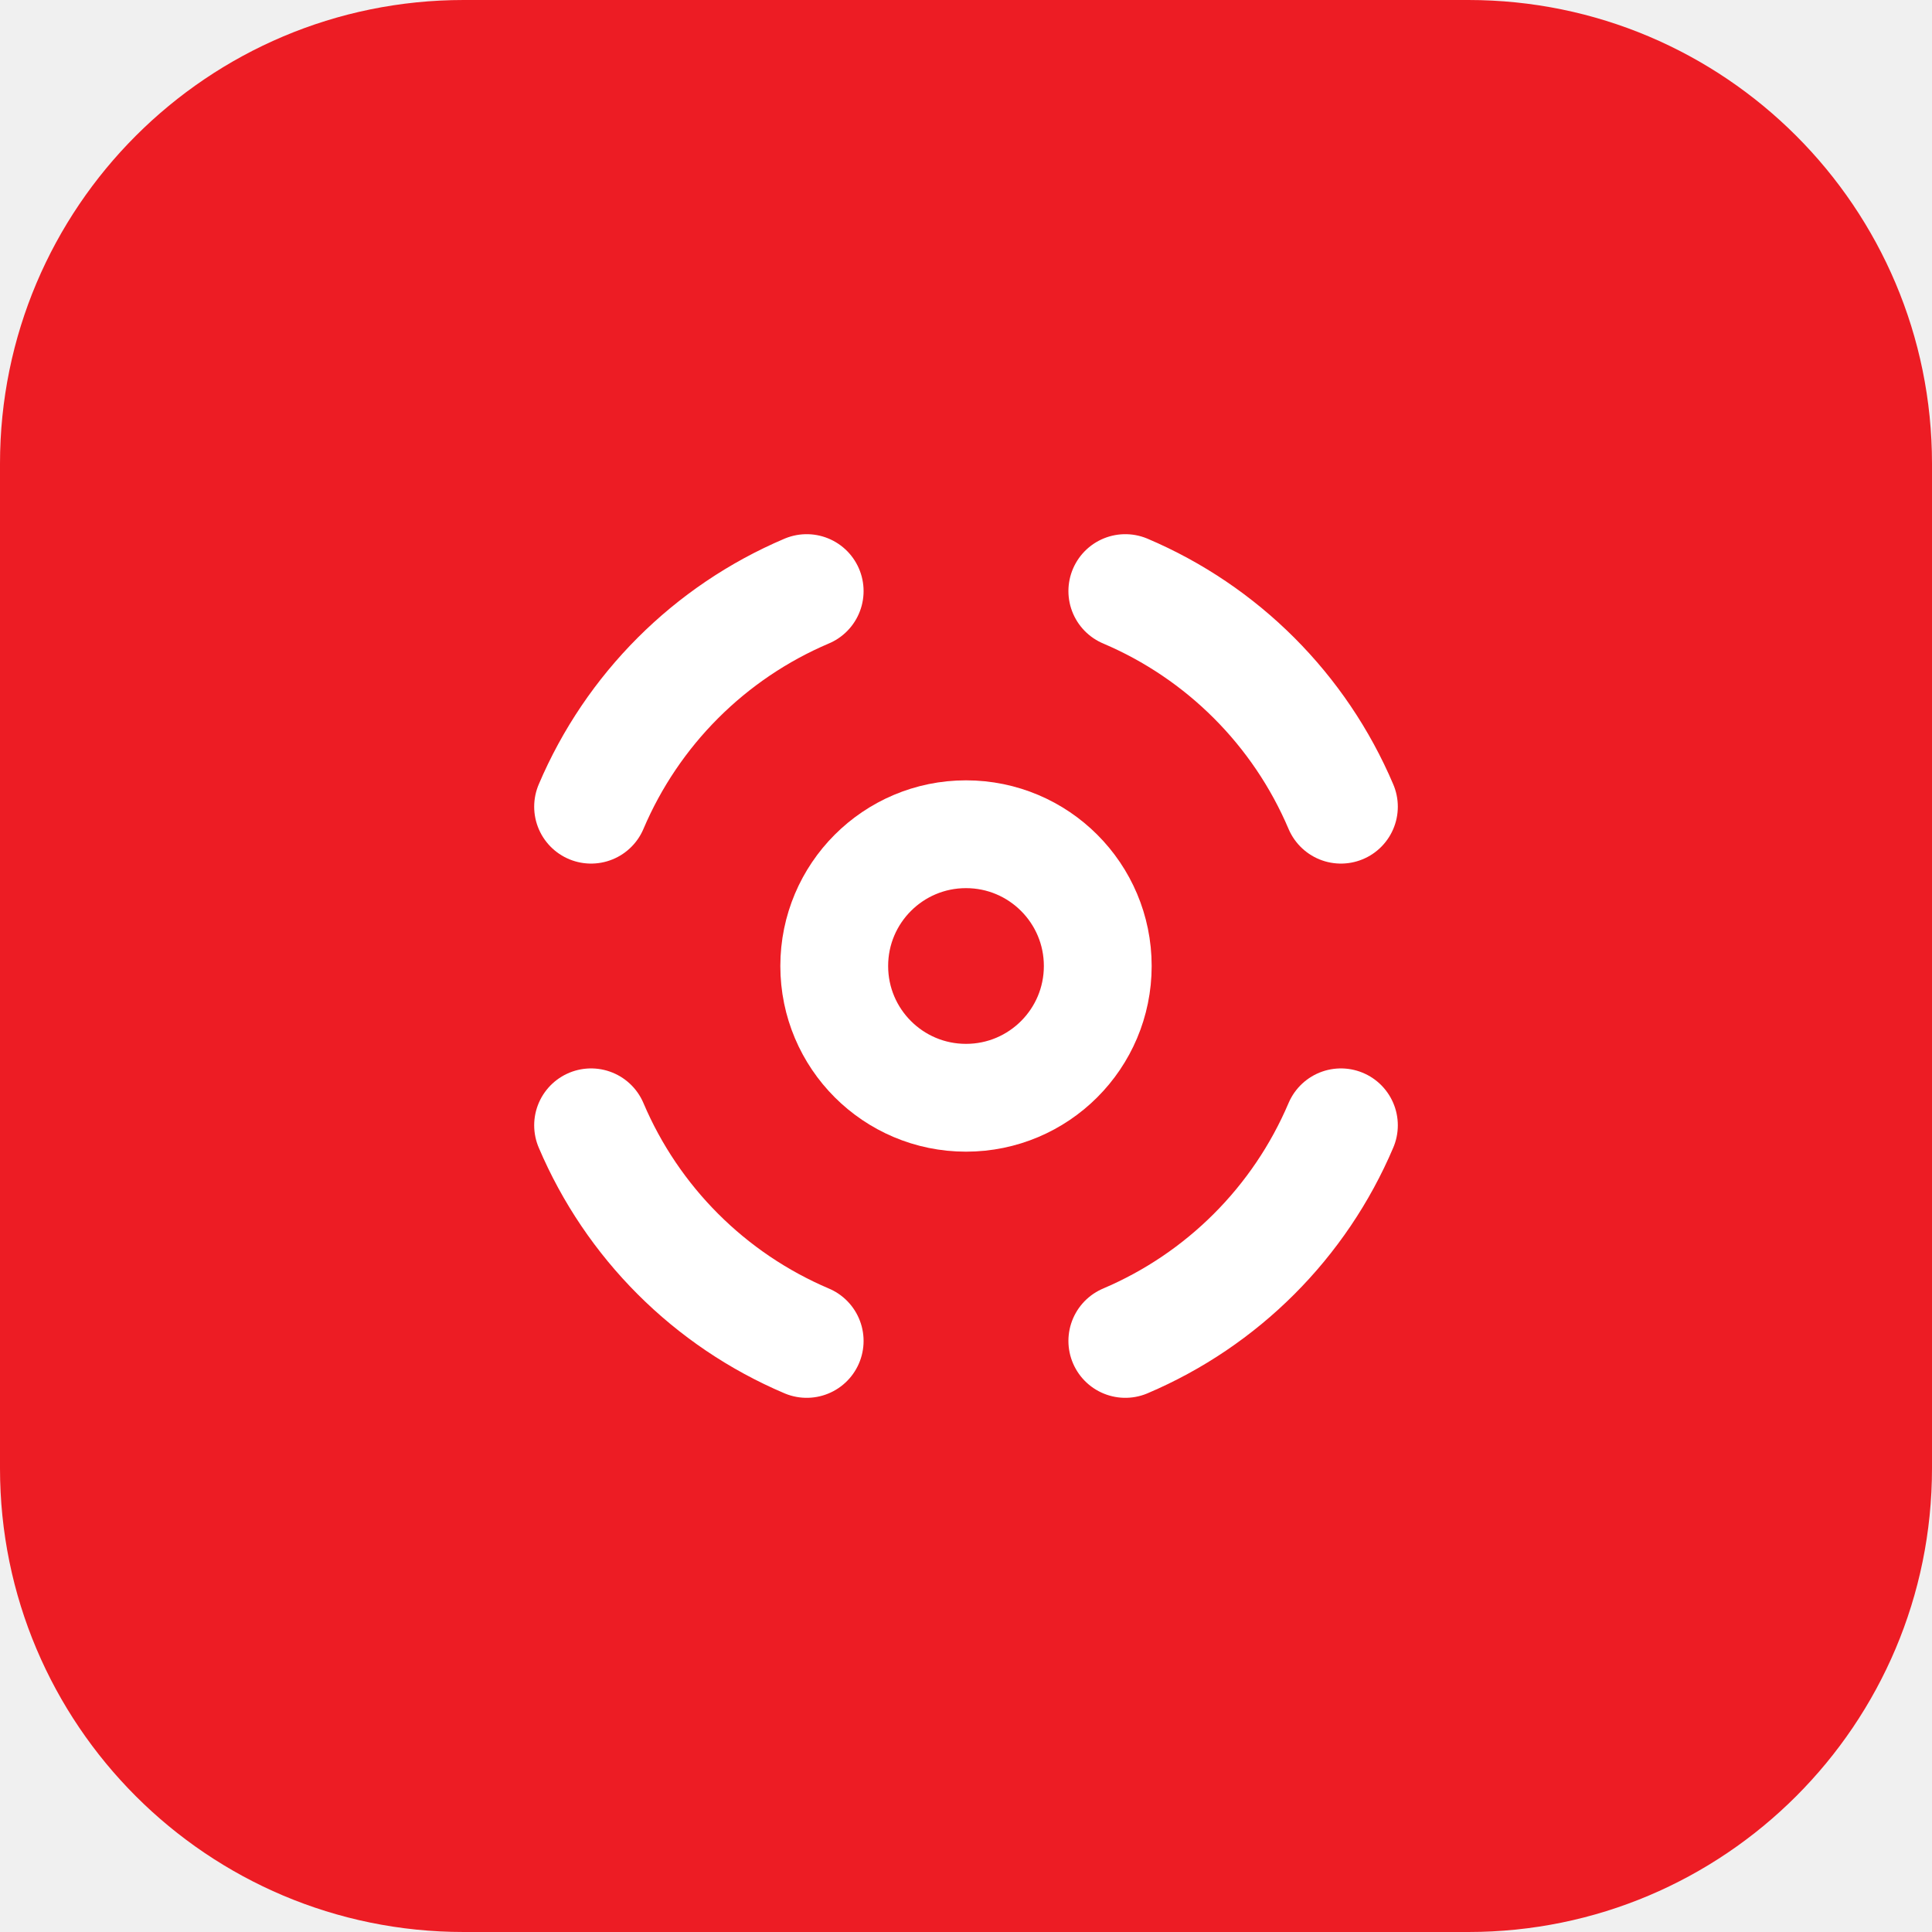
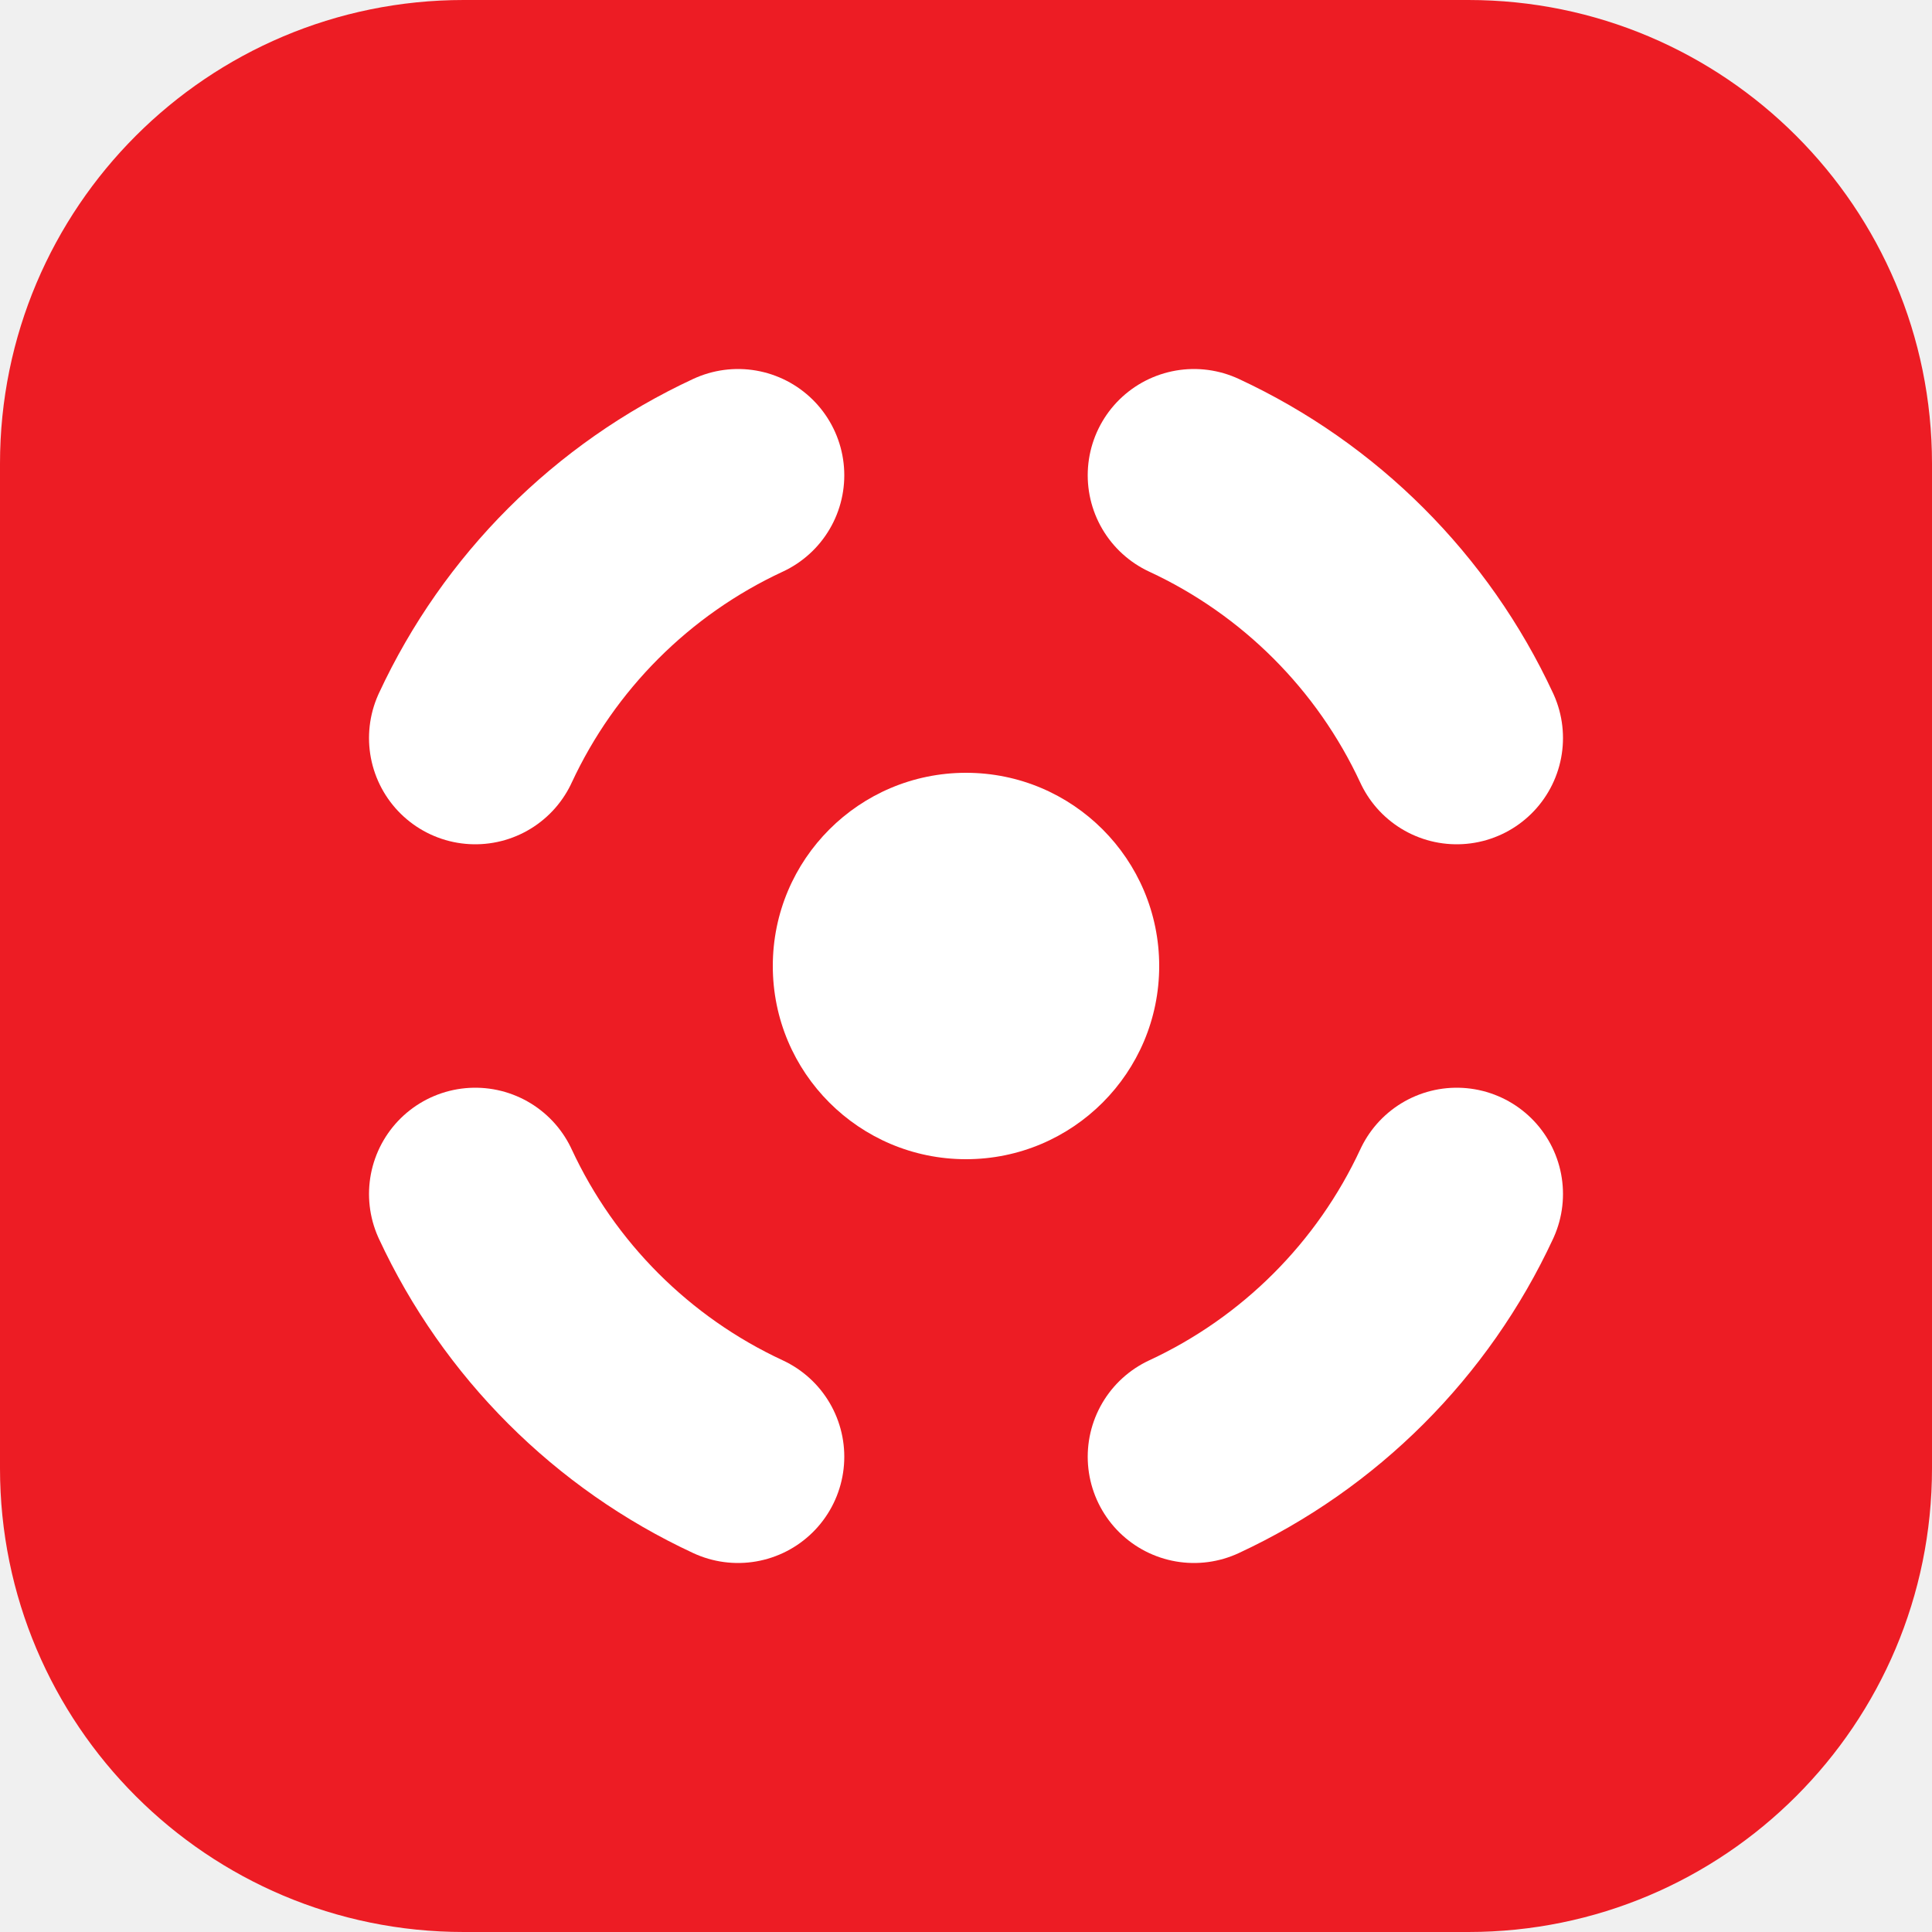
<svg xmlns="http://www.w3.org/2000/svg" viewBox="0 0 100 100">
  <rect width="100" height="100" rx="24" fill="#ED1C24" />
-   <g transform="translate(50 50) scale(0.62) translate(-50 -50)" fill="none" stroke="#FFFFFF">
-     <circle cx="50" cy="50" r="11" stroke-width="9" />
-     <g stroke-width="9.5" stroke-linecap="round">
-       <path d="M81.3 63.3 A34 34 0 0 1 63.3 81.3" />
-       <path d="M36.7 81.3 A34 34 0 0 1 18.7 63.3" />
-       <path d="M18.7 36.7 A34 34 0 0 1 36.7 18.7" />
-       <path d="M63.3 18.7 A34 34 0 0 1 81.3 36.7" />
-     </g>
+   <circle cx="50" cy="50" r="10" fill="#FFFFFF" />
+   <g fill="none" stroke="#FFFFFF" stroke-width="11" stroke-linecap="round">
+     <path d="M75.4 61.8 A28 28 0 0 1 61.8 75.4" />
+     <path d="M38.2 75.4 A28 28 0 0 1 24.6 61.8" />
+     <path d="M24.6 38.2 A28 28 0 0 1 38.2 24.6" />
+     <path d="M61.8 24.6 A28 28 0 0 1 75.4 38.2" />
  </g>
</svg>
